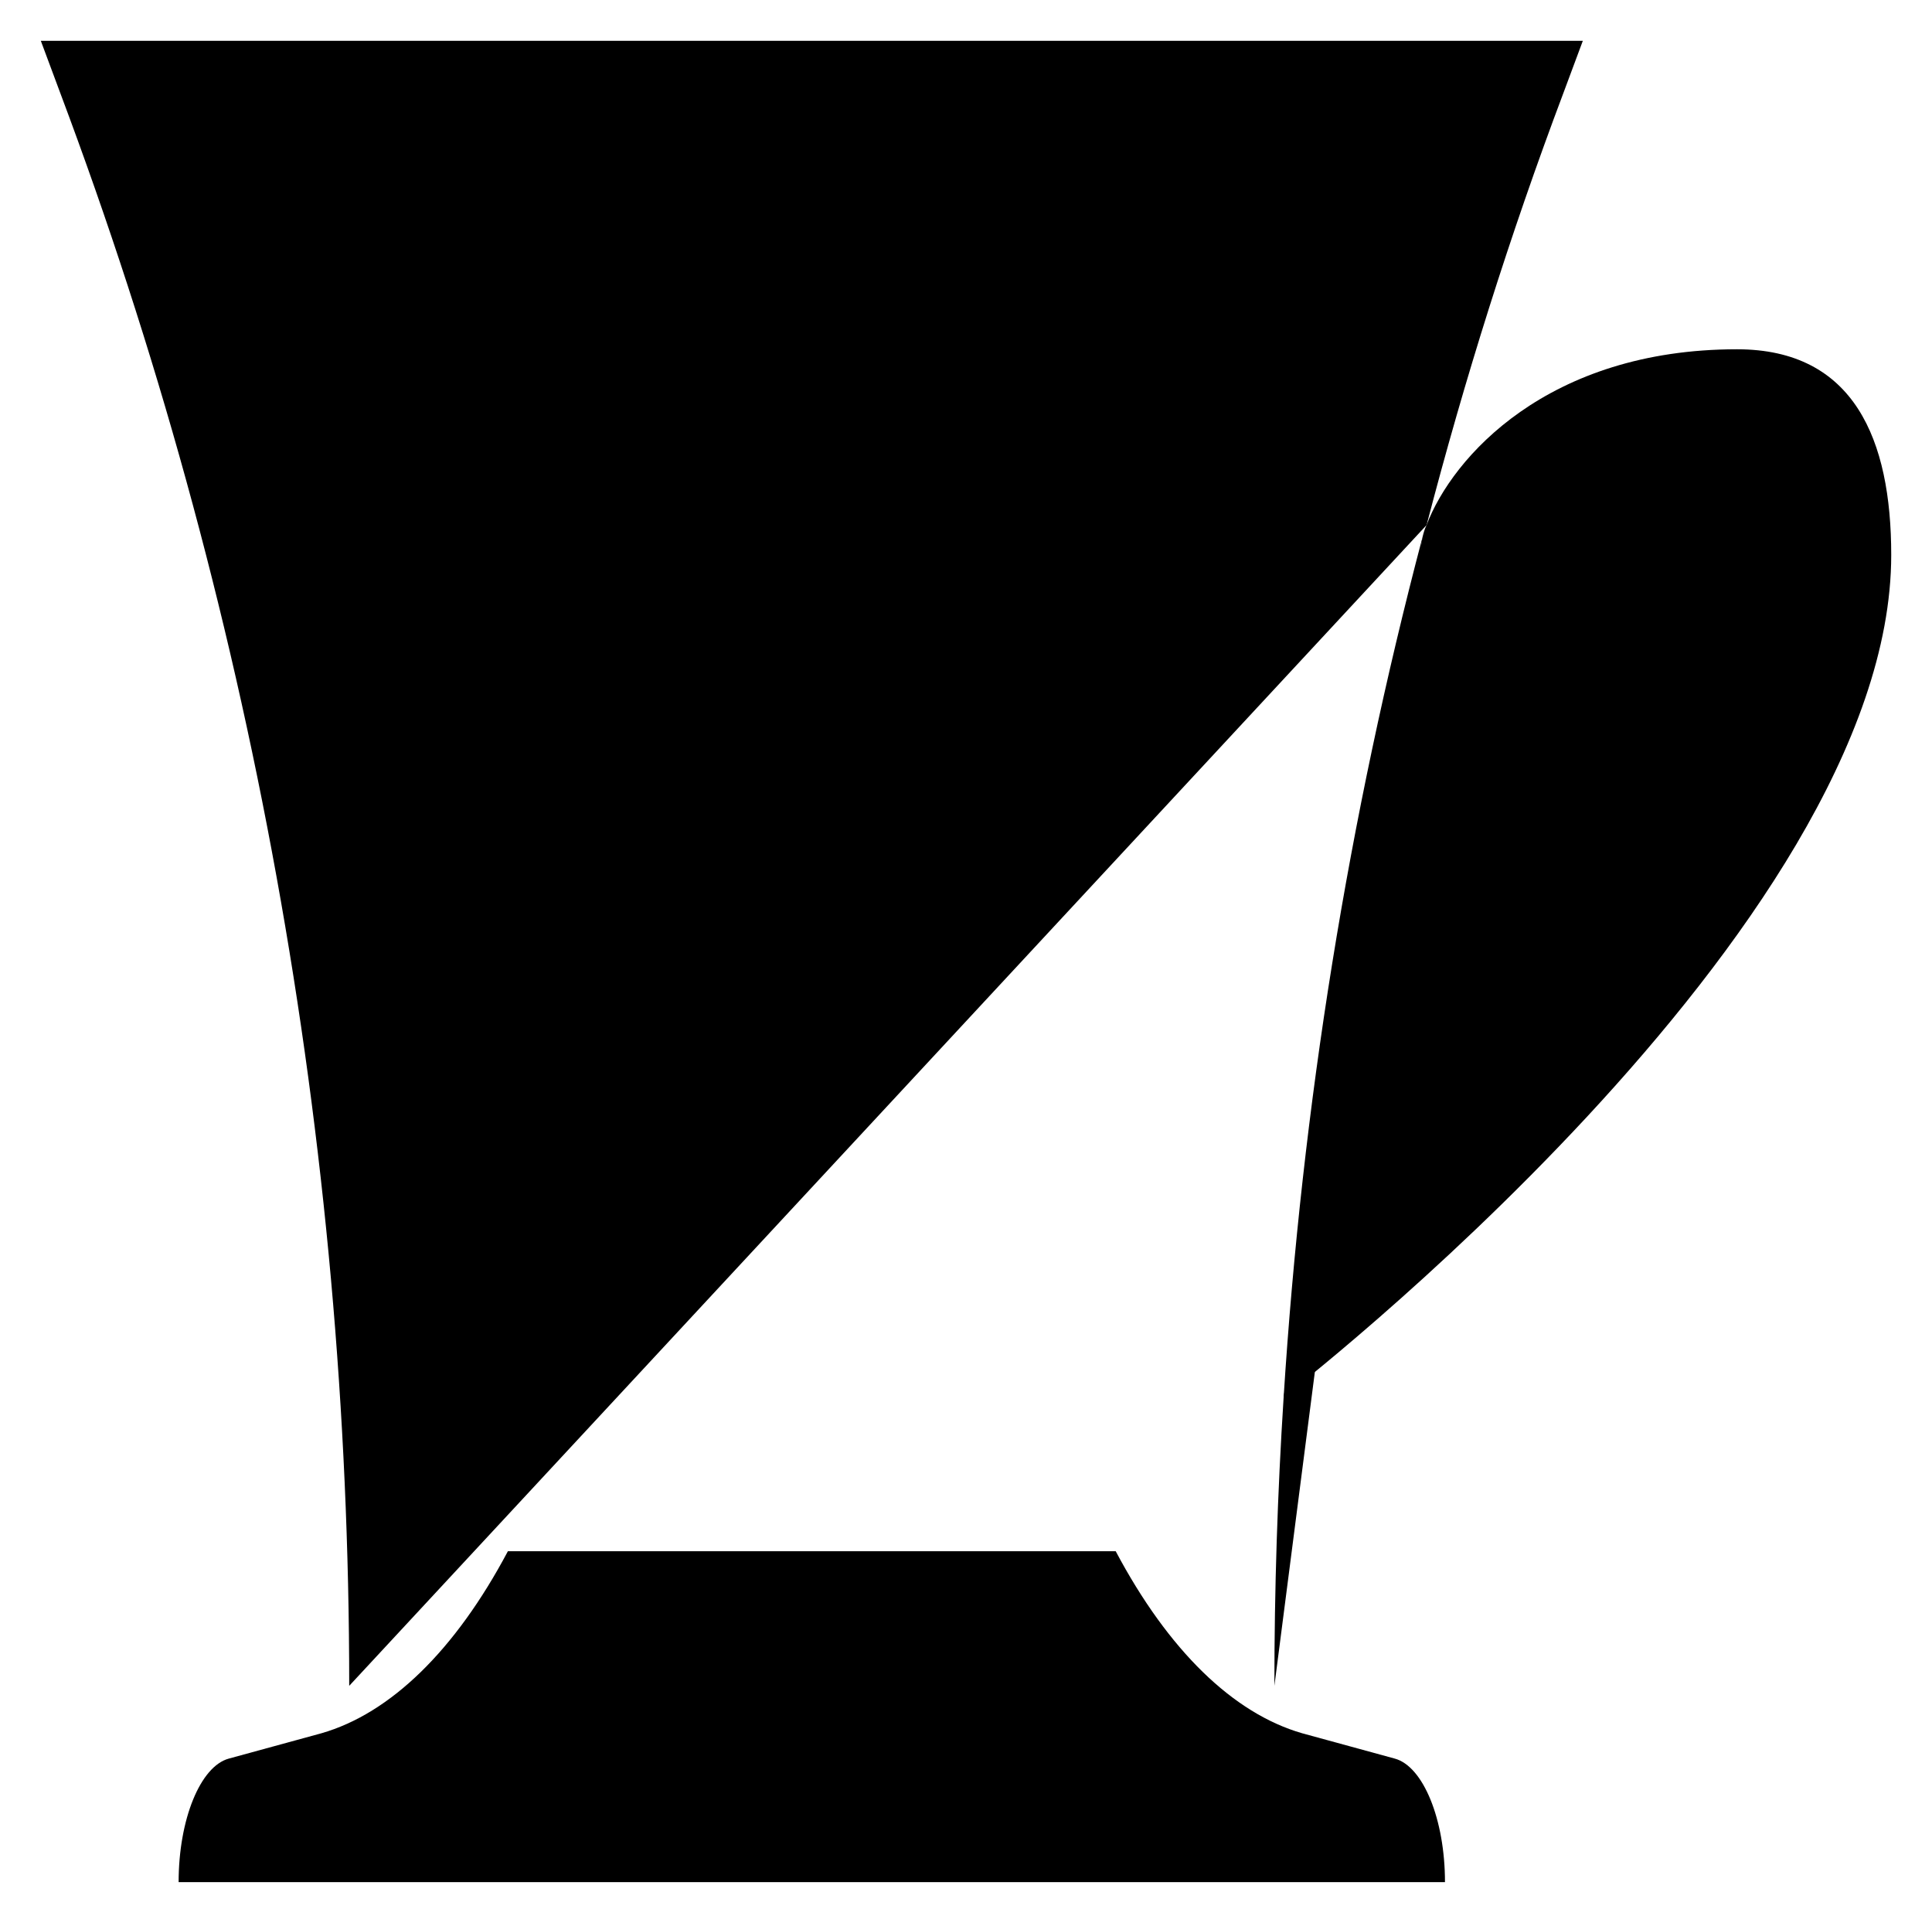
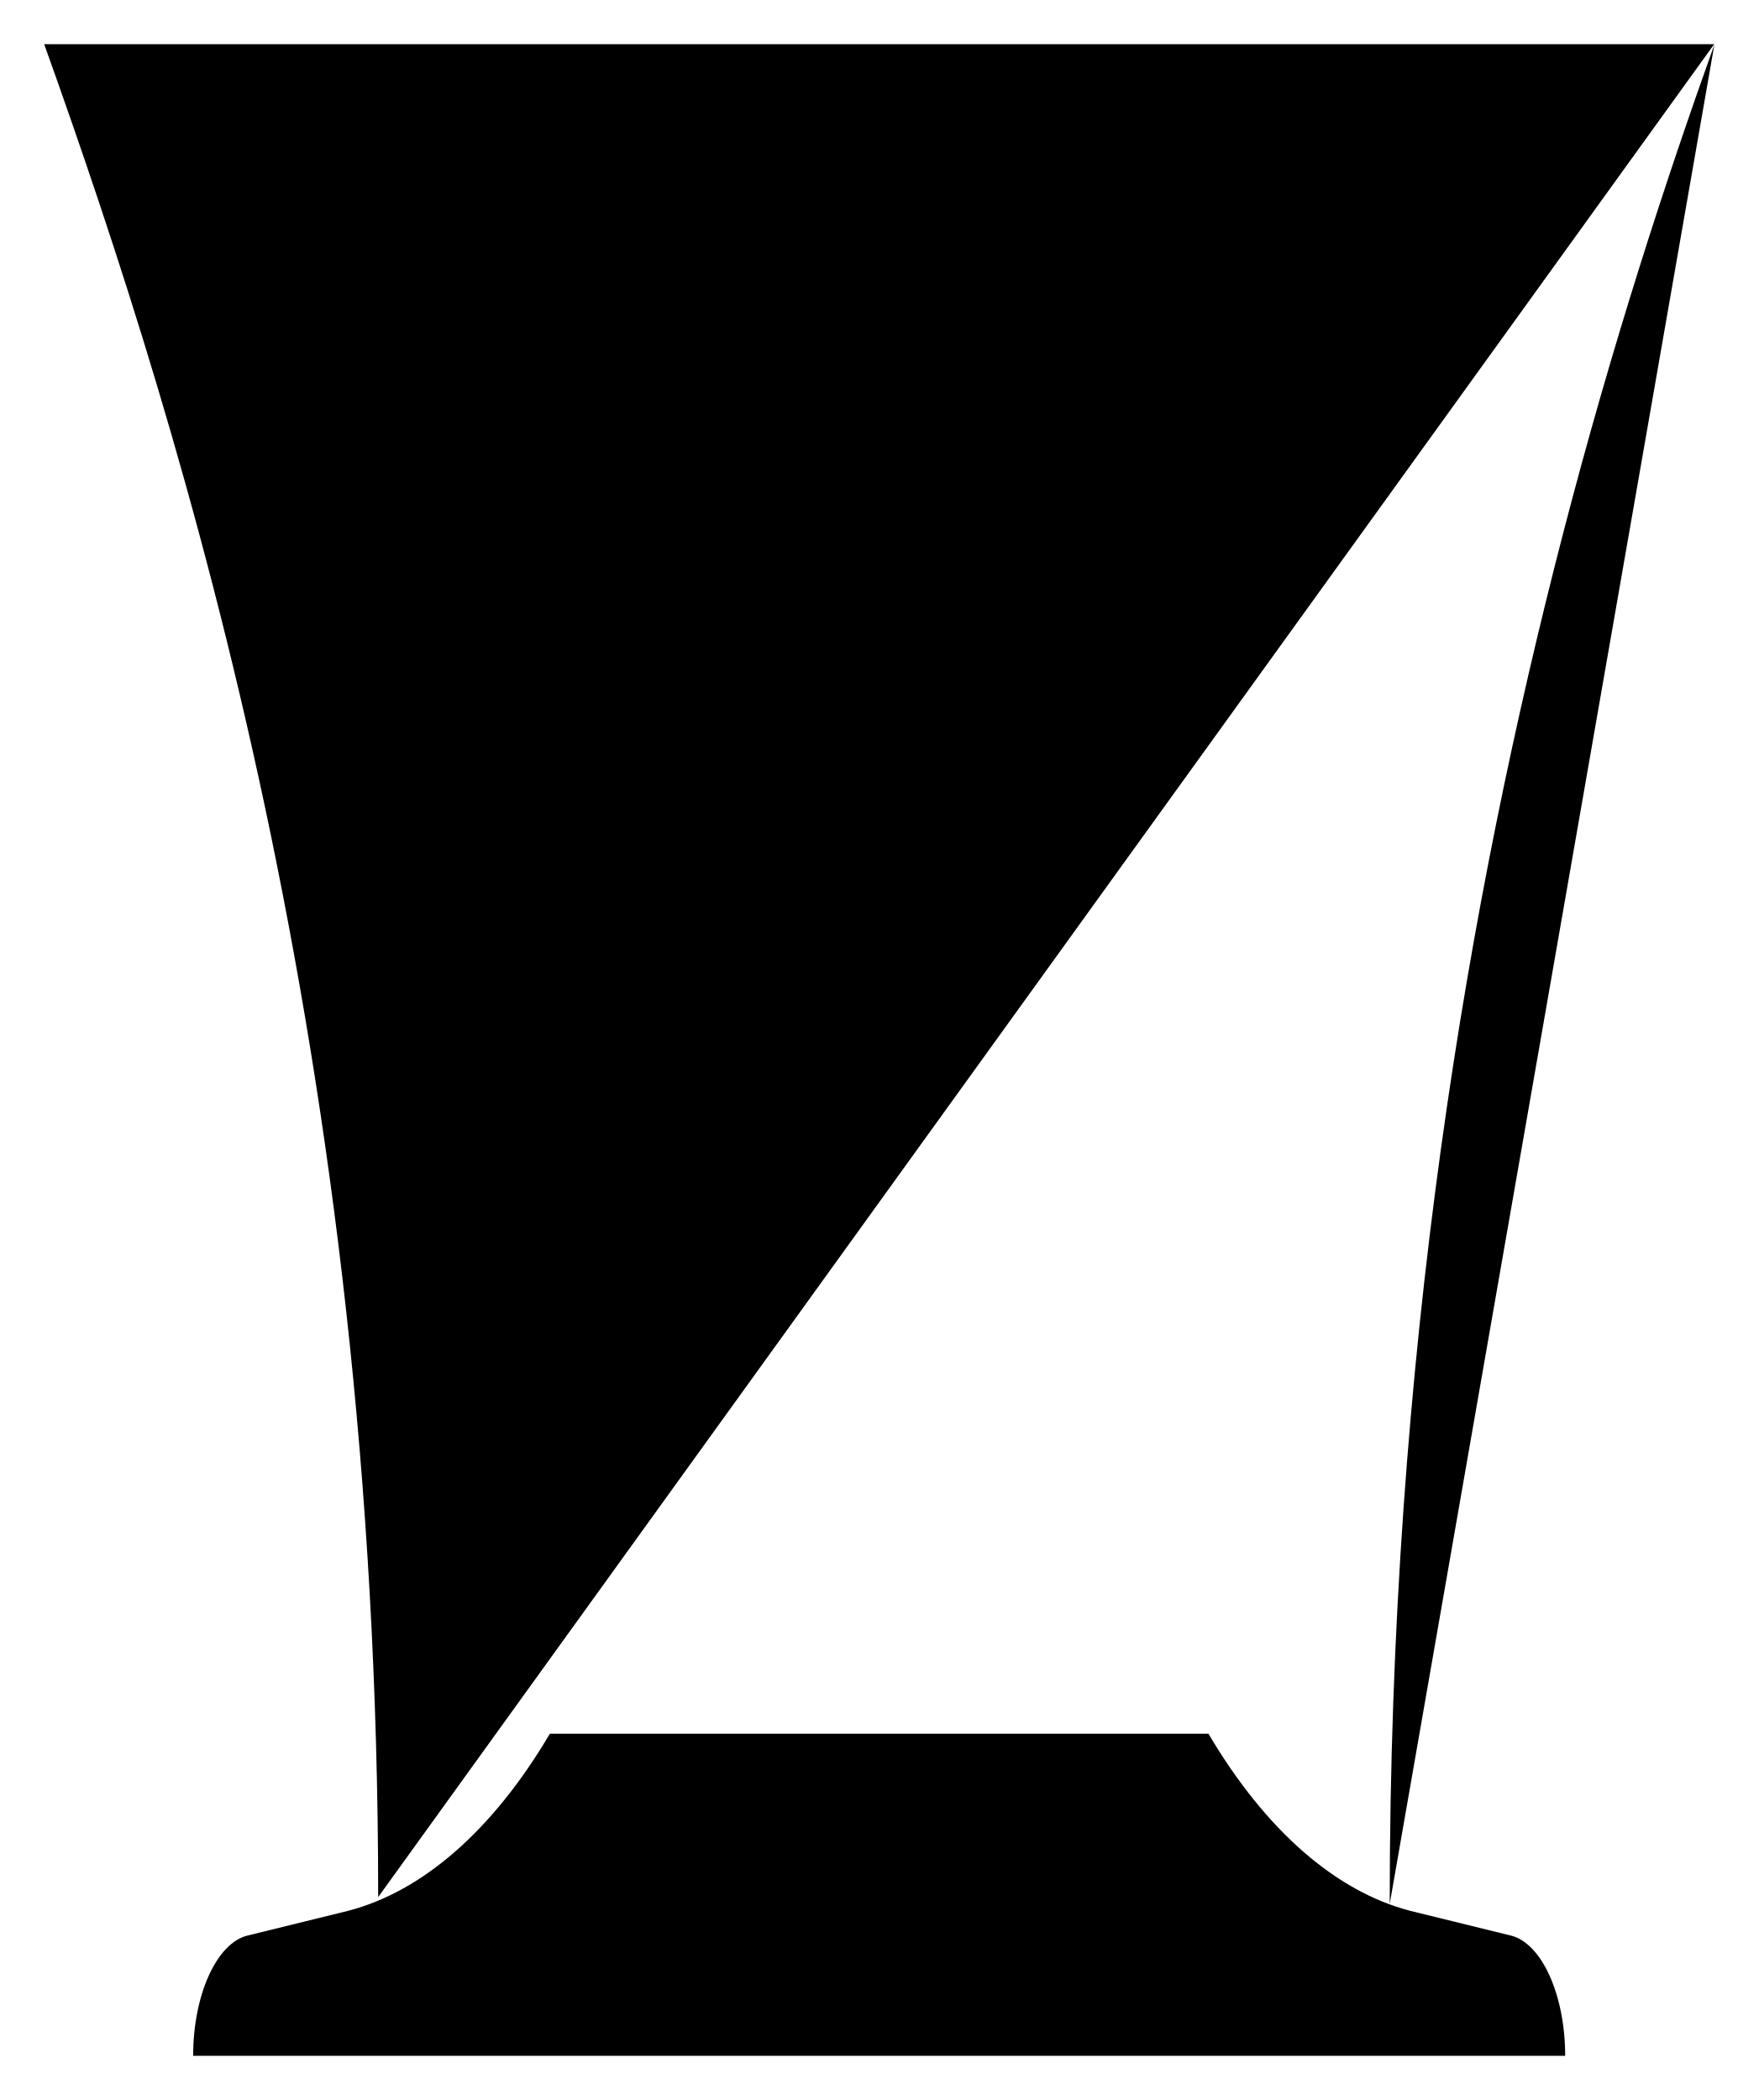
- <svg viewBox="0.011 0.011 66.3 65.98" class="glass-icon glass-icon--julep-cup" role="img" aria-hidden="true" focusable="false">
-   <g transform="translate(-146.5792,-139.1708)">
-     <path class="glass-icon-line" d="m 166.626,203.762 h -13.906 c 0,-2.157 0.747,-3.974 1.721,-4.239 l 3.181,-0.87 c 2.364,-0.681 4.589,-2.838 6.397,-6.245 h 20.859 c 1.808,3.406 4.033,5.563 6.397,6.245 l 3.181,0.87 c 0.973,0.265 1.721,2.082 1.721,4.239 h -13.906 z" />
-     <path class="glass-icon-line" d="m 195.404,157.621 c -2.54,9.631 -4.128,19.509 -4.763,29.492 -0.212,3.316 -0.318,6.597 -0.318,9.913" />
-     <path class="glass-icon-line" d="m 158.574,197.026 c 0,-18.662 -3.351,-37.183 -9.913,-54.645 l -0.67,-1.799 h 52.917 l -0.67,1.799 c -1.834,4.868 -3.387,9.807 -4.692,14.817" />
-     <path class="glass-icon-line" d="m 195.404,157.621 c 0.035,-0.141 0.071,-0.282 0.141,-0.423 0.882,-2.328 4.163,-6.032 10.654,-6.032 4.022,0 5.292,3.104 5.292,7.056 0,12.841 -20.849,28.892 -20.849,28.892" />
+ <svg viewBox="-1.259 -1.259 55.719 66.537" class="glass-icon glass-icon--julep-cup" role="img" aria-hidden="true" focusable="false">
+   <g transform="translate(-147.852,-139.3092)">
+     <path class="glass-icon-line" d="m 166.624,203.187 h -13.911 c 0,-1.939 0.748,-3.572 1.721,-3.81 l 3.182,-0.782 c 2.365,-0.612 4.591,-2.551 6.399,-5.613 h 20.866 c 1.808,3.061 4.034,5 6.399,5.613 l 3.182,0.782 c 0.974,0.238 1.721,1.871 1.721,3.81 h -13.911 z" />
+     <path class="glass-icon-line" d="m 158.575,198.158 c 0,-26.503 -6.03,-45.998 -10.582,-58.708 h 52.911 m -10.28,58.925 c 0,-17.464 2.499,-31.874 5.495,-43.43 1.551,-5.981 3.24,-11.15 4.792,-15.485" />
  </g>
</svg>
